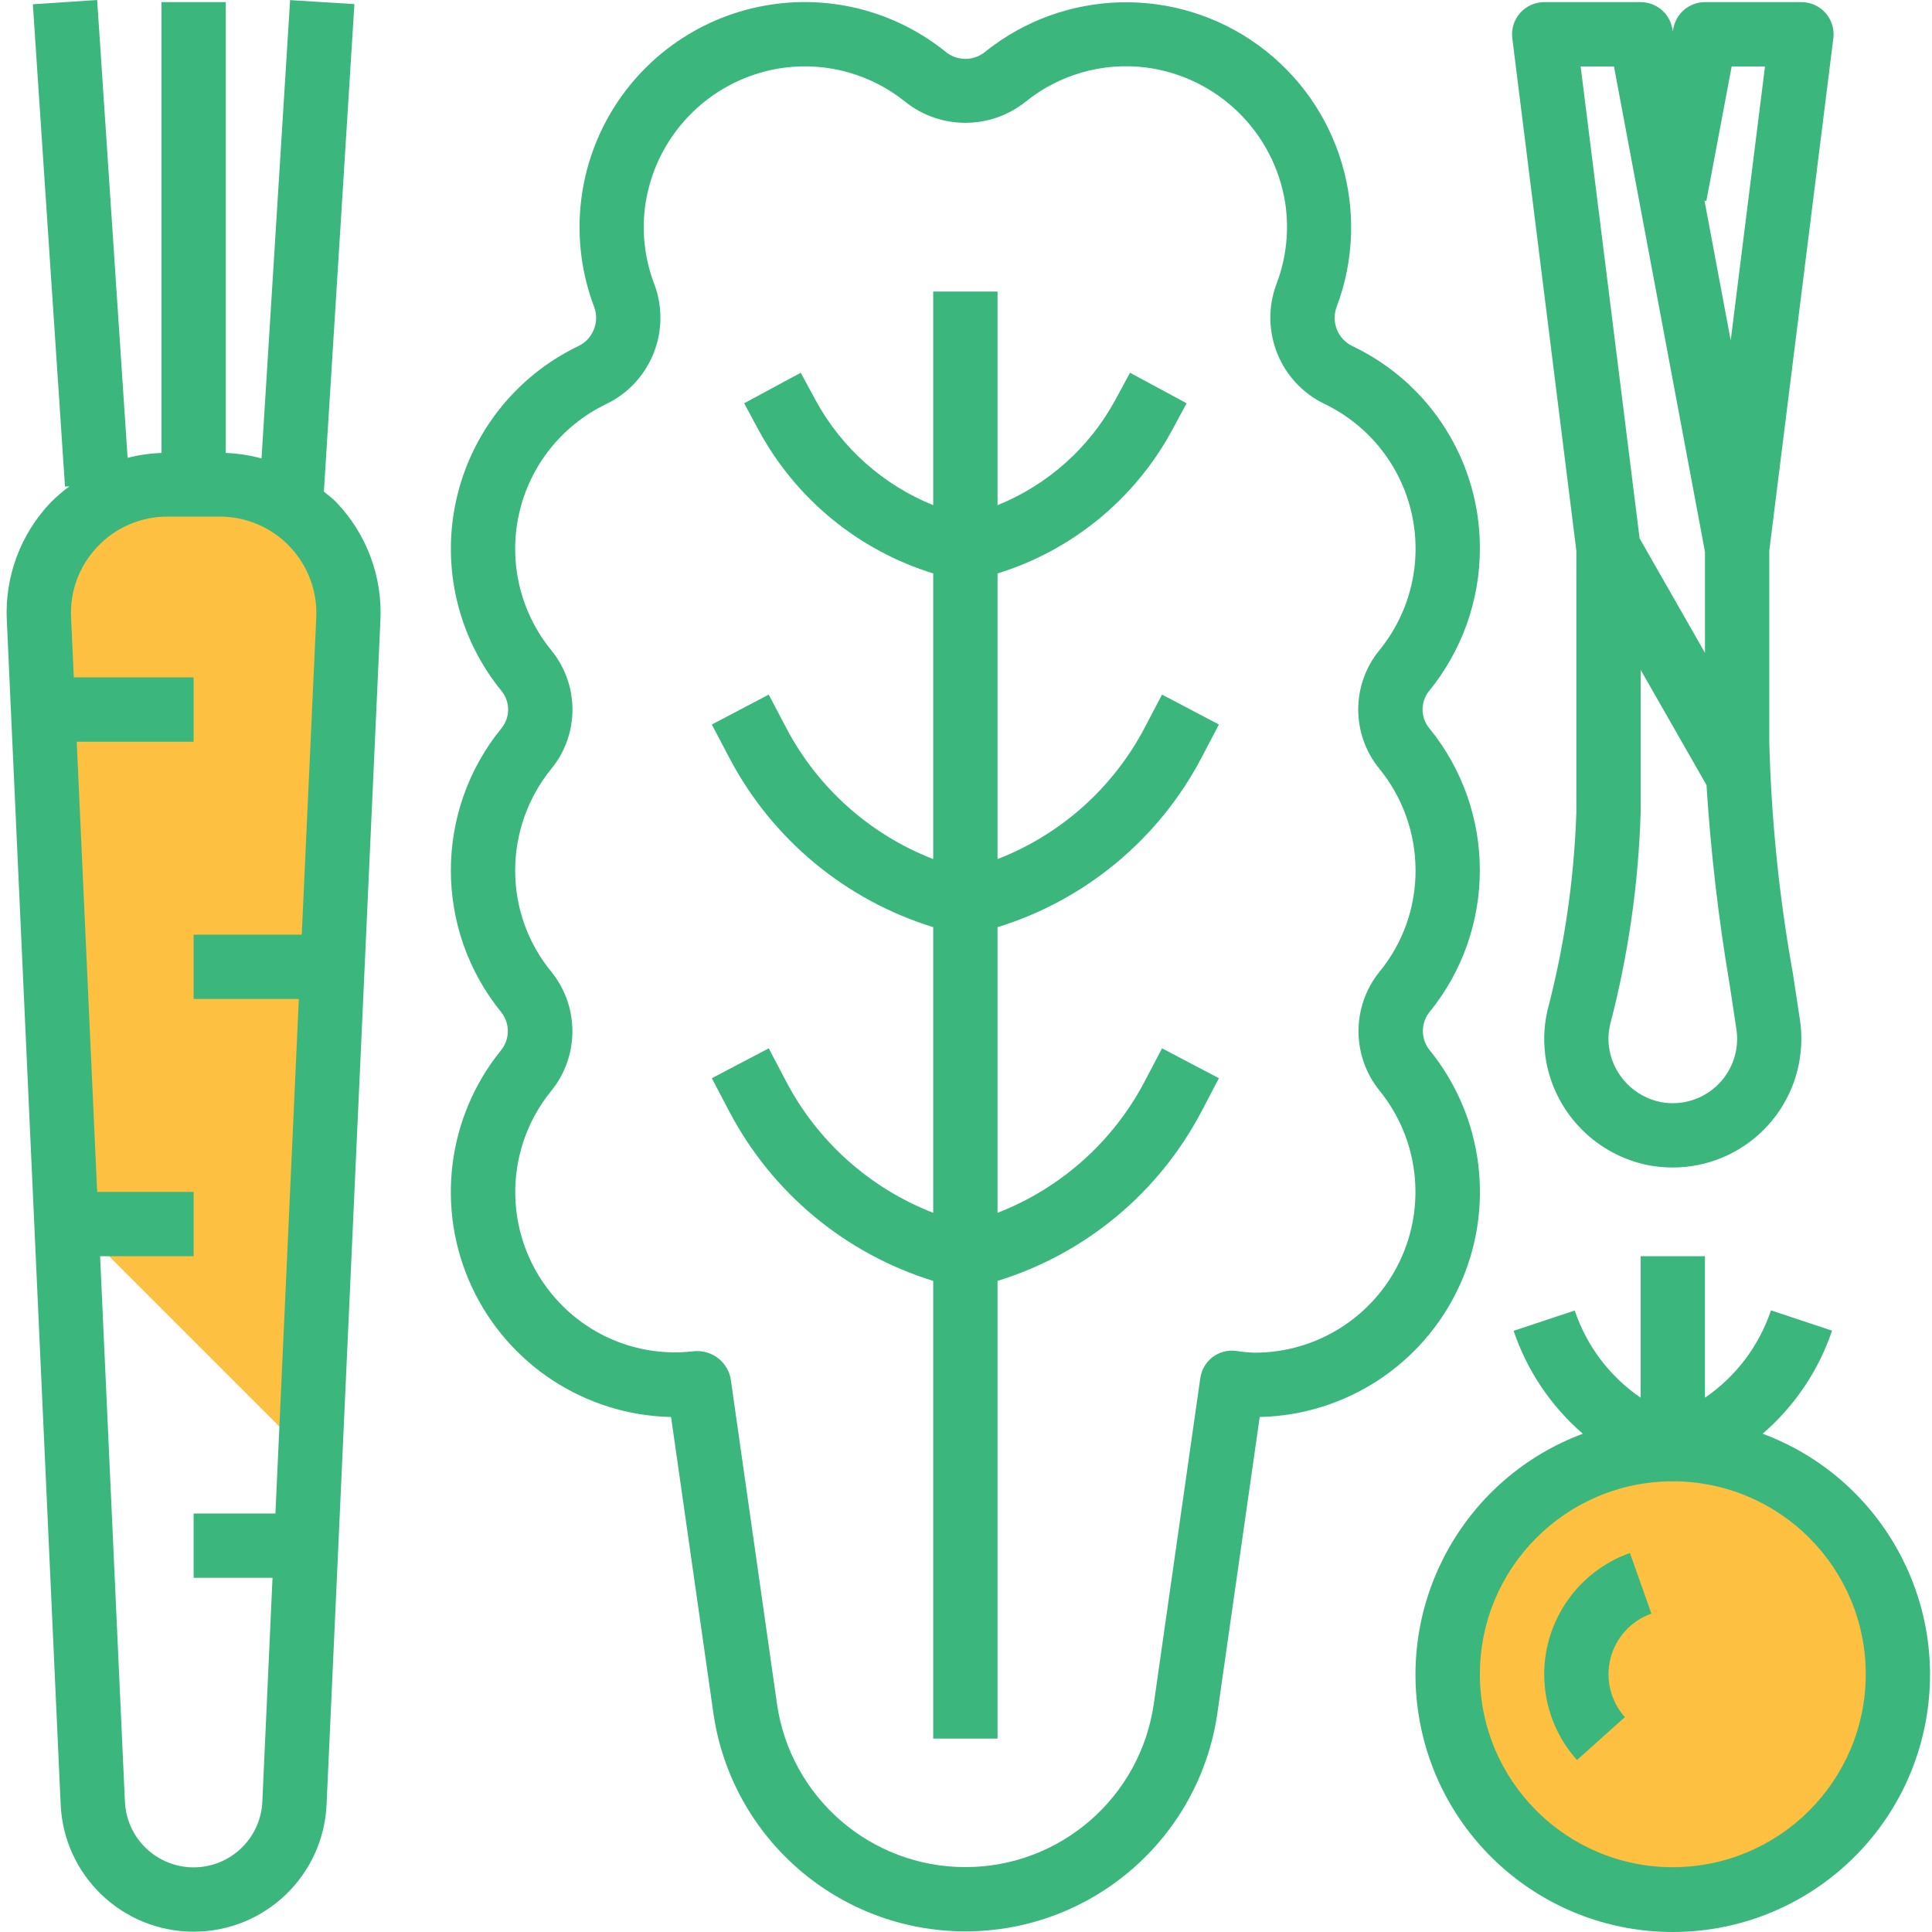
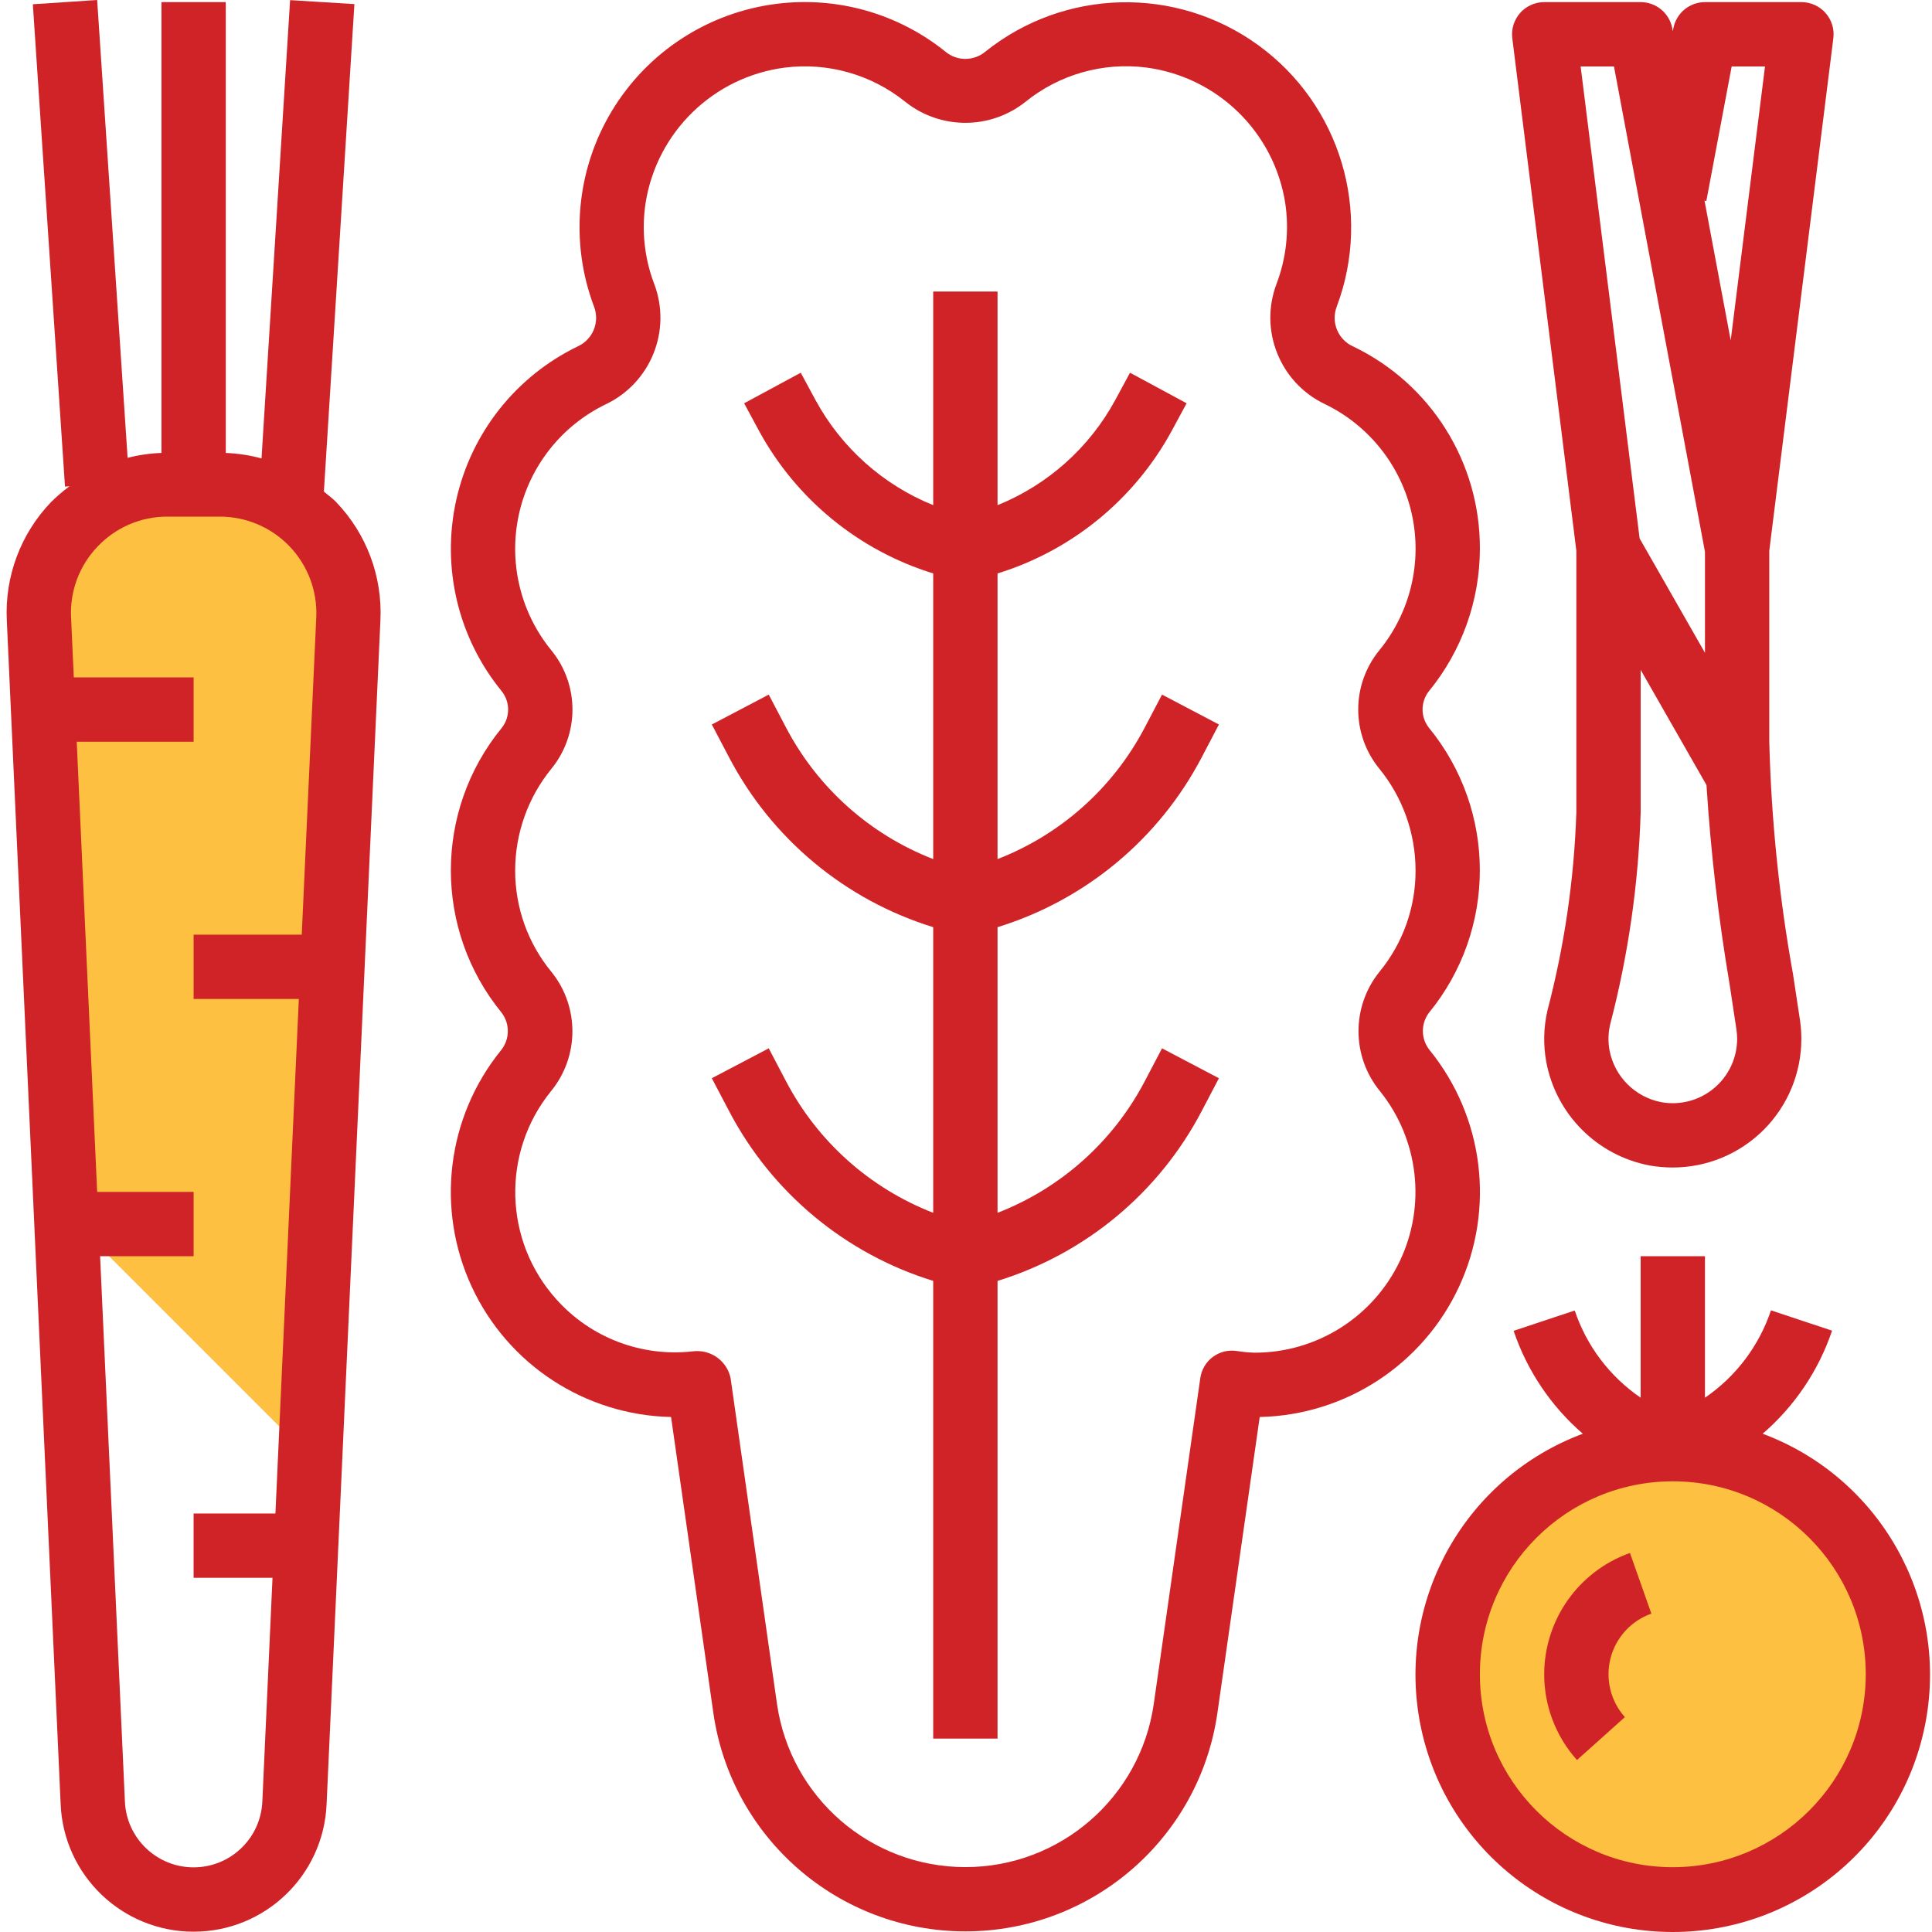
<svg xmlns="http://www.w3.org/2000/svg" width="80" height="80" viewBox="0 0 80 80" fill="none">
  <circle cx="70" cy="69" r="9" fill="#FDC040" />
  <path d="M2 35L3 50.5L12 59.5L13 55L14 38.5V23.5L12 21.5L10 20.5H5L2 22.5V26V35Z" fill="#FDC040" />
-   <path d="M49.756 31.367L50.473 30L48.117 28.762L47.399 30.13C46.093 32.621 43.928 34.555 41.306 35.573V23.745C44.389 22.793 46.977 20.673 48.52 17.838L49.135 16.699L46.791 15.434L46.176 16.572C45.105 18.541 43.383 20.078 41.306 20.918V12.072H38.642V20.918C36.565 20.078 34.843 18.541 33.772 16.572L33.157 15.434L30.813 16.699L31.428 17.838C32.97 20.673 35.559 22.793 38.642 23.745V35.573C36.02 34.555 33.856 32.621 32.55 30.13L31.832 28.762L29.475 30L30.193 31.367C31.961 34.741 35.003 37.27 38.642 38.392V50.22C36.02 49.202 33.856 47.268 32.55 44.777L31.832 43.409L29.475 44.647L30.193 46.014C31.961 49.388 35.003 51.917 38.642 53.039V71.991H41.306V53.039C44.946 51.917 47.987 49.388 49.756 46.014L50.473 44.647L48.117 43.409L47.399 44.777C46.093 47.268 43.928 49.202 41.306 50.22V38.392C44.946 37.27 47.987 34.741 49.756 31.367Z" fill="#3BB77E" />
-   <path d="M72.996 59.361C74.314 58.222 75.304 56.751 75.862 55.1L73.332 54.259C72.839 55.73 71.88 57 70.599 57.876V52.018H67.936V57.876C66.657 57.002 65.699 55.734 65.206 54.265L62.676 55.107C63.233 56.757 64.223 58.229 65.541 59.368C60.713 61.169 57.867 66.169 58.782 71.24C59.698 76.311 64.112 80 69.265 80C74.418 80 78.833 76.311 79.748 71.24C80.664 66.169 77.817 61.169 72.989 59.368L72.996 59.361ZM69.268 77.317C64.856 77.317 61.279 73.74 61.279 69.328C61.279 64.915 64.856 61.338 69.268 61.338C73.68 61.338 77.257 64.915 77.257 69.328C77.253 73.738 73.678 77.312 69.268 77.317Z" fill="#3BB77E" />
-   <path d="M75.915 1.584C75.963 1.205 75.845 0.824 75.592 0.538C75.34 0.252 74.976 0.088 74.594 0.088H70.599C69.959 0.088 69.409 0.544 69.29 1.174L69.268 1.296L69.246 1.174C69.127 0.544 68.577 0.088 67.936 0.088H63.942C63.56 0.088 63.197 0.252 62.944 0.538C62.691 0.824 62.574 1.205 62.621 1.584L65.273 22.806V33.643C65.181 36.414 64.779 39.166 64.075 41.848C63.917 42.54 63.9 43.259 64.025 43.958C64.428 46.145 66.138 47.857 68.324 48.263C68.632 48.316 68.943 48.343 69.256 48.344C70.67 48.346 72.026 47.786 73.027 46.787C74.028 45.788 74.59 44.432 74.59 43.018C74.59 42.759 74.571 42.501 74.534 42.246L74.247 40.35C73.673 37.167 73.344 33.946 73.262 30.713V22.806L75.915 1.584ZM65.451 2.751H66.831L70.599 22.848V27.031L67.893 22.295L65.451 2.751ZM70.98 45.055C70.37 45.569 69.562 45.782 68.778 45.636C67.698 45.423 66.855 44.576 66.648 43.496C66.583 43.143 66.59 42.781 66.67 42.431C67.421 39.559 67.846 36.61 67.936 33.643V27.737L70.662 32.507C70.837 35.27 71.156 38.022 71.618 40.752L71.903 42.633C71.922 42.759 71.931 42.887 71.931 43.015C71.931 43.802 71.583 44.549 70.98 45.055ZM71.665 14.094L70.58 8.307L70.656 8.322L71.705 2.751H73.085L71.665 14.094Z" fill="#3BB77E" />
-   <path d="M61.279 22.724C61.293 19.152 59.251 15.891 56.031 14.346C55.403 14.064 55.105 13.341 55.351 12.698C56.83 8.767 55.498 4.332 52.097 1.867C48.696 -0.598 44.067 -0.483 40.792 2.146C40.316 2.536 39.632 2.536 39.157 2.146C37.197 0.564 34.679 -0.154 32.179 0.156C29.341 0.505 26.821 2.138 25.341 4.585C23.862 7.032 23.588 10.022 24.598 12.698C24.844 13.341 24.545 14.064 23.917 14.346C21.353 15.59 19.5 17.939 18.888 20.723C18.275 23.505 18.97 26.415 20.775 28.622C21.129 29.066 21.129 29.697 20.775 30.142C17.967 33.573 17.967 38.508 20.775 41.939C21.126 42.406 21.11 43.051 20.738 43.5C18.504 46.265 18.038 50.06 19.535 53.283C21.032 56.507 24.233 58.599 27.787 58.675L29.538 70.926C30.281 76.118 34.729 79.974 39.974 79.974C45.219 79.974 49.667 76.118 50.411 70.926L52.162 58.675C55.716 58.599 58.918 56.506 60.415 53.282C61.912 50.056 61.444 46.26 59.208 43.496C58.836 43.047 58.82 42.401 59.171 41.935C61.979 38.505 61.979 33.569 59.171 30.138C58.817 29.693 58.817 29.062 59.171 28.617C60.531 26.954 61.275 24.873 61.279 22.724ZM57.114 31.829C58.084 33.018 58.614 34.505 58.615 36.039C58.621 37.575 58.089 39.066 57.112 40.251C55.957 41.693 55.967 43.748 57.138 45.178C58.745 47.173 59.065 49.914 57.96 52.226C56.855 54.538 54.521 56.01 51.958 56.012C51.7 56.004 51.443 55.98 51.189 55.939C50.841 55.891 50.489 55.984 50.209 56.196C49.931 56.409 49.748 56.723 49.701 57.071L47.776 70.551C47.219 74.432 43.894 77.313 39.974 77.313C36.054 77.313 32.729 74.432 32.173 70.551L30.254 57.078C30.121 56.41 29.528 55.934 28.848 55.946C28.788 55.946 28.729 55.95 28.67 55.958C26.553 56.193 24.453 55.389 23.035 53.799C20.854 51.371 20.762 47.717 22.817 45.182C23.988 43.751 23.998 41.697 22.843 40.255C21.862 39.07 21.328 37.578 21.332 36.039C21.334 34.505 21.864 33.018 22.834 31.829C23.995 30.404 23.995 28.359 22.834 26.934C21.546 25.359 21.05 23.281 21.488 21.294C21.926 19.307 23.25 17.629 25.081 16.742C26.948 15.855 27.822 13.684 27.088 11.752C26.682 10.685 26.56 9.531 26.733 8.403C27.198 5.465 29.543 3.183 32.494 2.8C34.281 2.574 36.083 3.085 37.486 4.216C38.942 5.376 41.006 5.376 42.463 4.216C43.864 3.083 45.667 2.57 47.455 2.795C50.405 3.179 52.75 5.459 53.217 8.398C53.388 9.526 53.266 10.68 52.861 11.746C52.127 13.679 53 15.85 54.867 16.736C56.698 17.624 58.022 19.301 58.46 21.288C58.898 23.275 58.401 25.354 57.114 26.929C55.95 28.355 55.95 30.403 57.114 31.829Z" fill="#3BB77E" />
-   <path d="M0.282 25.689L2.512 74.717C2.641 77.665 5.068 79.987 8.017 79.987C10.967 79.987 13.393 77.665 13.523 74.717L15.752 25.689C15.841 23.871 15.177 22.098 13.915 20.786C13.76 20.624 13.579 20.5 13.412 20.355L14.675 0.17L12.012 0.005L10.829 18.982C10.345 18.851 9.849 18.775 9.349 18.755V0.088H6.686V18.755C6.212 18.772 5.742 18.84 5.284 18.958L4.023 0L1.36 0.176L2.691 20.148L2.876 20.137C2.608 20.334 2.354 20.552 2.118 20.786C0.856 22.098 0.192 23.872 0.282 25.689ZM4.045 22.627C4.797 21.835 5.842 21.388 6.933 21.392H9.101C10.193 21.391 11.238 21.837 11.992 22.626C12.746 23.414 13.146 24.478 13.096 25.568L12.495 38.702H8.017V41.365H12.374L11.405 62.67H8.017V65.333H11.284L10.863 74.598C10.797 76.122 9.542 77.323 8.017 77.323C6.493 77.323 5.238 76.122 5.172 74.598L4.145 52.018H8.017V49.355H4.023L3.177 30.713H8.017V28.05H3.056L2.943 25.568C2.889 24.477 3.288 23.413 4.045 22.627Z" fill="#3BB77E" />
-   <path d="M63.942 69.328C63.941 70.638 64.424 71.903 65.299 72.879L67.283 71.102C66.691 70.441 66.468 69.527 66.688 68.667C66.908 67.806 67.542 67.112 68.38 66.817L67.493 64.305C65.367 65.06 63.945 67.071 63.942 69.328Z" fill="#3BB77E" />
+   <path d="M49.756 31.367L50.473 30L48.117 28.762L47.399 30.13C46.093 32.621 43.928 34.555 41.306 35.573V23.745C44.389 22.793 46.977 20.673 48.52 17.838L49.135 16.699L46.791 15.434L46.176 16.572C45.105 18.541 43.383 20.078 41.306 20.918V12.072H38.642V20.918C36.565 20.078 34.843 18.541 33.772 16.572L33.157 15.434L30.813 16.699L31.428 17.838C32.97 20.673 35.559 22.793 38.642 23.745V35.573C36.02 34.555 33.856 32.621 32.55 30.13L31.832 28.762L29.475 30L30.193 31.367C31.961 34.741 35.003 37.27 38.642 38.392V50.22C36.02 49.202 33.856 47.268 32.55 44.777L31.832 43.409L29.475 44.647L30.193 46.014C31.961 49.388 35.003 51.917 38.642 53.039V71.991H41.306V53.039C44.946 51.917 47.987 49.388 49.756 46.014L50.473 44.647L48.117 43.409L47.399 44.777C46.093 47.268 43.928 49.202 41.306 50.22V38.392C44.946 37.27 47.987 34.741 49.756 31.367Z" fill="#d02327" />
+   <path d="M72.996 59.361C74.314 58.222 75.304 56.751 75.862 55.1L73.332 54.259C72.839 55.73 71.88 57 70.599 57.876V52.018H67.936V57.876C66.657 57.002 65.699 55.734 65.206 54.265L62.676 55.107C63.233 56.757 64.223 58.229 65.541 59.368C60.713 61.169 57.867 66.169 58.782 71.24C59.698 76.311 64.112 80 69.265 80C74.418 80 78.833 76.311 79.748 71.24C80.664 66.169 77.817 61.169 72.989 59.368L72.996 59.361ZM69.268 77.317C64.856 77.317 61.279 73.74 61.279 69.328C61.279 64.915 64.856 61.338 69.268 61.338C73.68 61.338 77.257 64.915 77.257 69.328C77.253 73.738 73.678 77.312 69.268 77.317Z" fill="#d02327" />
+   <path d="M75.915 1.584C75.963 1.205 75.845 0.824 75.592 0.538C75.34 0.252 74.976 0.088 74.594 0.088H70.599C69.959 0.088 69.409 0.544 69.29 1.174L69.268 1.296L69.246 1.174C69.127 0.544 68.577 0.088 67.936 0.088H63.942C63.56 0.088 63.197 0.252 62.944 0.538C62.691 0.824 62.574 1.205 62.621 1.584L65.273 22.806V33.643C65.181 36.414 64.779 39.166 64.075 41.848C63.917 42.54 63.9 43.259 64.025 43.958C64.428 46.145 66.138 47.857 68.324 48.263C68.632 48.316 68.943 48.343 69.256 48.344C70.67 48.346 72.026 47.786 73.027 46.787C74.028 45.788 74.59 44.432 74.59 43.018C74.59 42.759 74.571 42.501 74.534 42.246L74.247 40.35C73.673 37.167 73.344 33.946 73.262 30.713V22.806L75.915 1.584ZM65.451 2.751H66.831L70.599 22.848V27.031L67.893 22.295L65.451 2.751ZM70.98 45.055C70.37 45.569 69.562 45.782 68.778 45.636C67.698 45.423 66.855 44.576 66.648 43.496C66.583 43.143 66.59 42.781 66.67 42.431C67.421 39.559 67.846 36.61 67.936 33.643V27.737L70.662 32.507C70.837 35.27 71.156 38.022 71.618 40.752L71.903 42.633C71.922 42.759 71.931 42.887 71.931 43.015C71.931 43.802 71.583 44.549 70.98 45.055ZM71.665 14.094L70.58 8.307L70.656 8.322L71.705 2.751H73.085L71.665 14.094Z" fill="#d02327" />
+   <path d="M61.279 22.724C61.293 19.152 59.251 15.891 56.031 14.346C55.403 14.064 55.105 13.341 55.351 12.698C56.83 8.767 55.498 4.332 52.097 1.867C48.696 -0.598 44.067 -0.483 40.792 2.146C40.316 2.536 39.632 2.536 39.157 2.146C37.197 0.564 34.679 -0.154 32.179 0.156C29.341 0.505 26.821 2.138 25.341 4.585C23.862 7.032 23.588 10.022 24.598 12.698C24.844 13.341 24.545 14.064 23.917 14.346C21.353 15.59 19.5 17.939 18.888 20.723C18.275 23.505 18.97 26.415 20.775 28.622C21.129 29.066 21.129 29.697 20.775 30.142C17.967 33.573 17.967 38.508 20.775 41.939C21.126 42.406 21.11 43.051 20.738 43.5C18.504 46.265 18.038 50.06 19.535 53.283C21.032 56.507 24.233 58.599 27.787 58.675L29.538 70.926C30.281 76.118 34.729 79.974 39.974 79.974C45.219 79.974 49.667 76.118 50.411 70.926L52.162 58.675C55.716 58.599 58.918 56.506 60.415 53.282C61.912 50.056 61.444 46.26 59.208 43.496C58.836 43.047 58.82 42.401 59.171 41.935C61.979 38.505 61.979 33.569 59.171 30.138C58.817 29.693 58.817 29.062 59.171 28.617C60.531 26.954 61.275 24.873 61.279 22.724ZM57.114 31.829C58.084 33.018 58.614 34.505 58.615 36.039C58.621 37.575 58.089 39.066 57.112 40.251C55.957 41.693 55.967 43.748 57.138 45.178C58.745 47.173 59.065 49.914 57.96 52.226C56.855 54.538 54.521 56.01 51.958 56.012C51.7 56.004 51.443 55.98 51.189 55.939C50.841 55.891 50.489 55.984 50.209 56.196C49.931 56.409 49.748 56.723 49.701 57.071L47.776 70.551C47.219 74.432 43.894 77.313 39.974 77.313C36.054 77.313 32.729 74.432 32.173 70.551L30.254 57.078C30.121 56.41 29.528 55.934 28.848 55.946C28.788 55.946 28.729 55.95 28.67 55.958C26.553 56.193 24.453 55.389 23.035 53.799C20.854 51.371 20.762 47.717 22.817 45.182C23.988 43.751 23.998 41.697 22.843 40.255C21.862 39.07 21.328 37.578 21.332 36.039C21.334 34.505 21.864 33.018 22.834 31.829C23.995 30.404 23.995 28.359 22.834 26.934C21.546 25.359 21.05 23.281 21.488 21.294C21.926 19.307 23.25 17.629 25.081 16.742C26.948 15.855 27.822 13.684 27.088 11.752C26.682 10.685 26.56 9.531 26.733 8.403C27.198 5.465 29.543 3.183 32.494 2.8C34.281 2.574 36.083 3.085 37.486 4.216C38.942 5.376 41.006 5.376 42.463 4.216C43.864 3.083 45.667 2.57 47.455 2.795C50.405 3.179 52.75 5.459 53.217 8.398C53.388 9.526 53.266 10.68 52.861 11.746C52.127 13.679 53 15.85 54.867 16.736C56.698 17.624 58.022 19.301 58.46 21.288C58.898 23.275 58.401 25.354 57.114 26.929C55.95 28.355 55.95 30.403 57.114 31.829Z" fill="#d02327" />
+   <path d="M0.282 25.689L2.512 74.717C2.641 77.665 5.068 79.987 8.017 79.987C10.967 79.987 13.393 77.665 13.523 74.717L15.752 25.689C15.841 23.871 15.177 22.098 13.915 20.786C13.76 20.624 13.579 20.5 13.412 20.355L14.675 0.17L12.012 0.005L10.829 18.982C10.345 18.851 9.849 18.775 9.349 18.755V0.088H6.686V18.755C6.212 18.772 5.742 18.84 5.284 18.958L4.023 0L1.36 0.176L2.691 20.148L2.876 20.137C2.608 20.334 2.354 20.552 2.118 20.786C0.856 22.098 0.192 23.872 0.282 25.689ZM4.045 22.627C4.797 21.835 5.842 21.388 6.933 21.392H9.101C10.193 21.391 11.238 21.837 11.992 22.626C12.746 23.414 13.146 24.478 13.096 25.568L12.495 38.702H8.017V41.365H12.374L11.405 62.67H8.017V65.333H11.284L10.863 74.598C10.797 76.122 9.542 77.323 8.017 77.323C6.493 77.323 5.238 76.122 5.172 74.598L4.145 52.018H8.017V49.355H4.023L3.177 30.713H8.017V28.05H3.056L2.943 25.568C2.889 24.477 3.288 23.413 4.045 22.627Z" fill="#d02327" />
+   <path d="M63.942 69.328C63.941 70.638 64.424 71.903 65.299 72.879L67.283 71.102C66.691 70.441 66.468 69.527 66.688 68.667C66.908 67.806 67.542 67.112 68.38 66.817L67.493 64.305C65.367 65.06 63.945 67.071 63.942 69.328Z" fill="#d02327" />
</svg>
